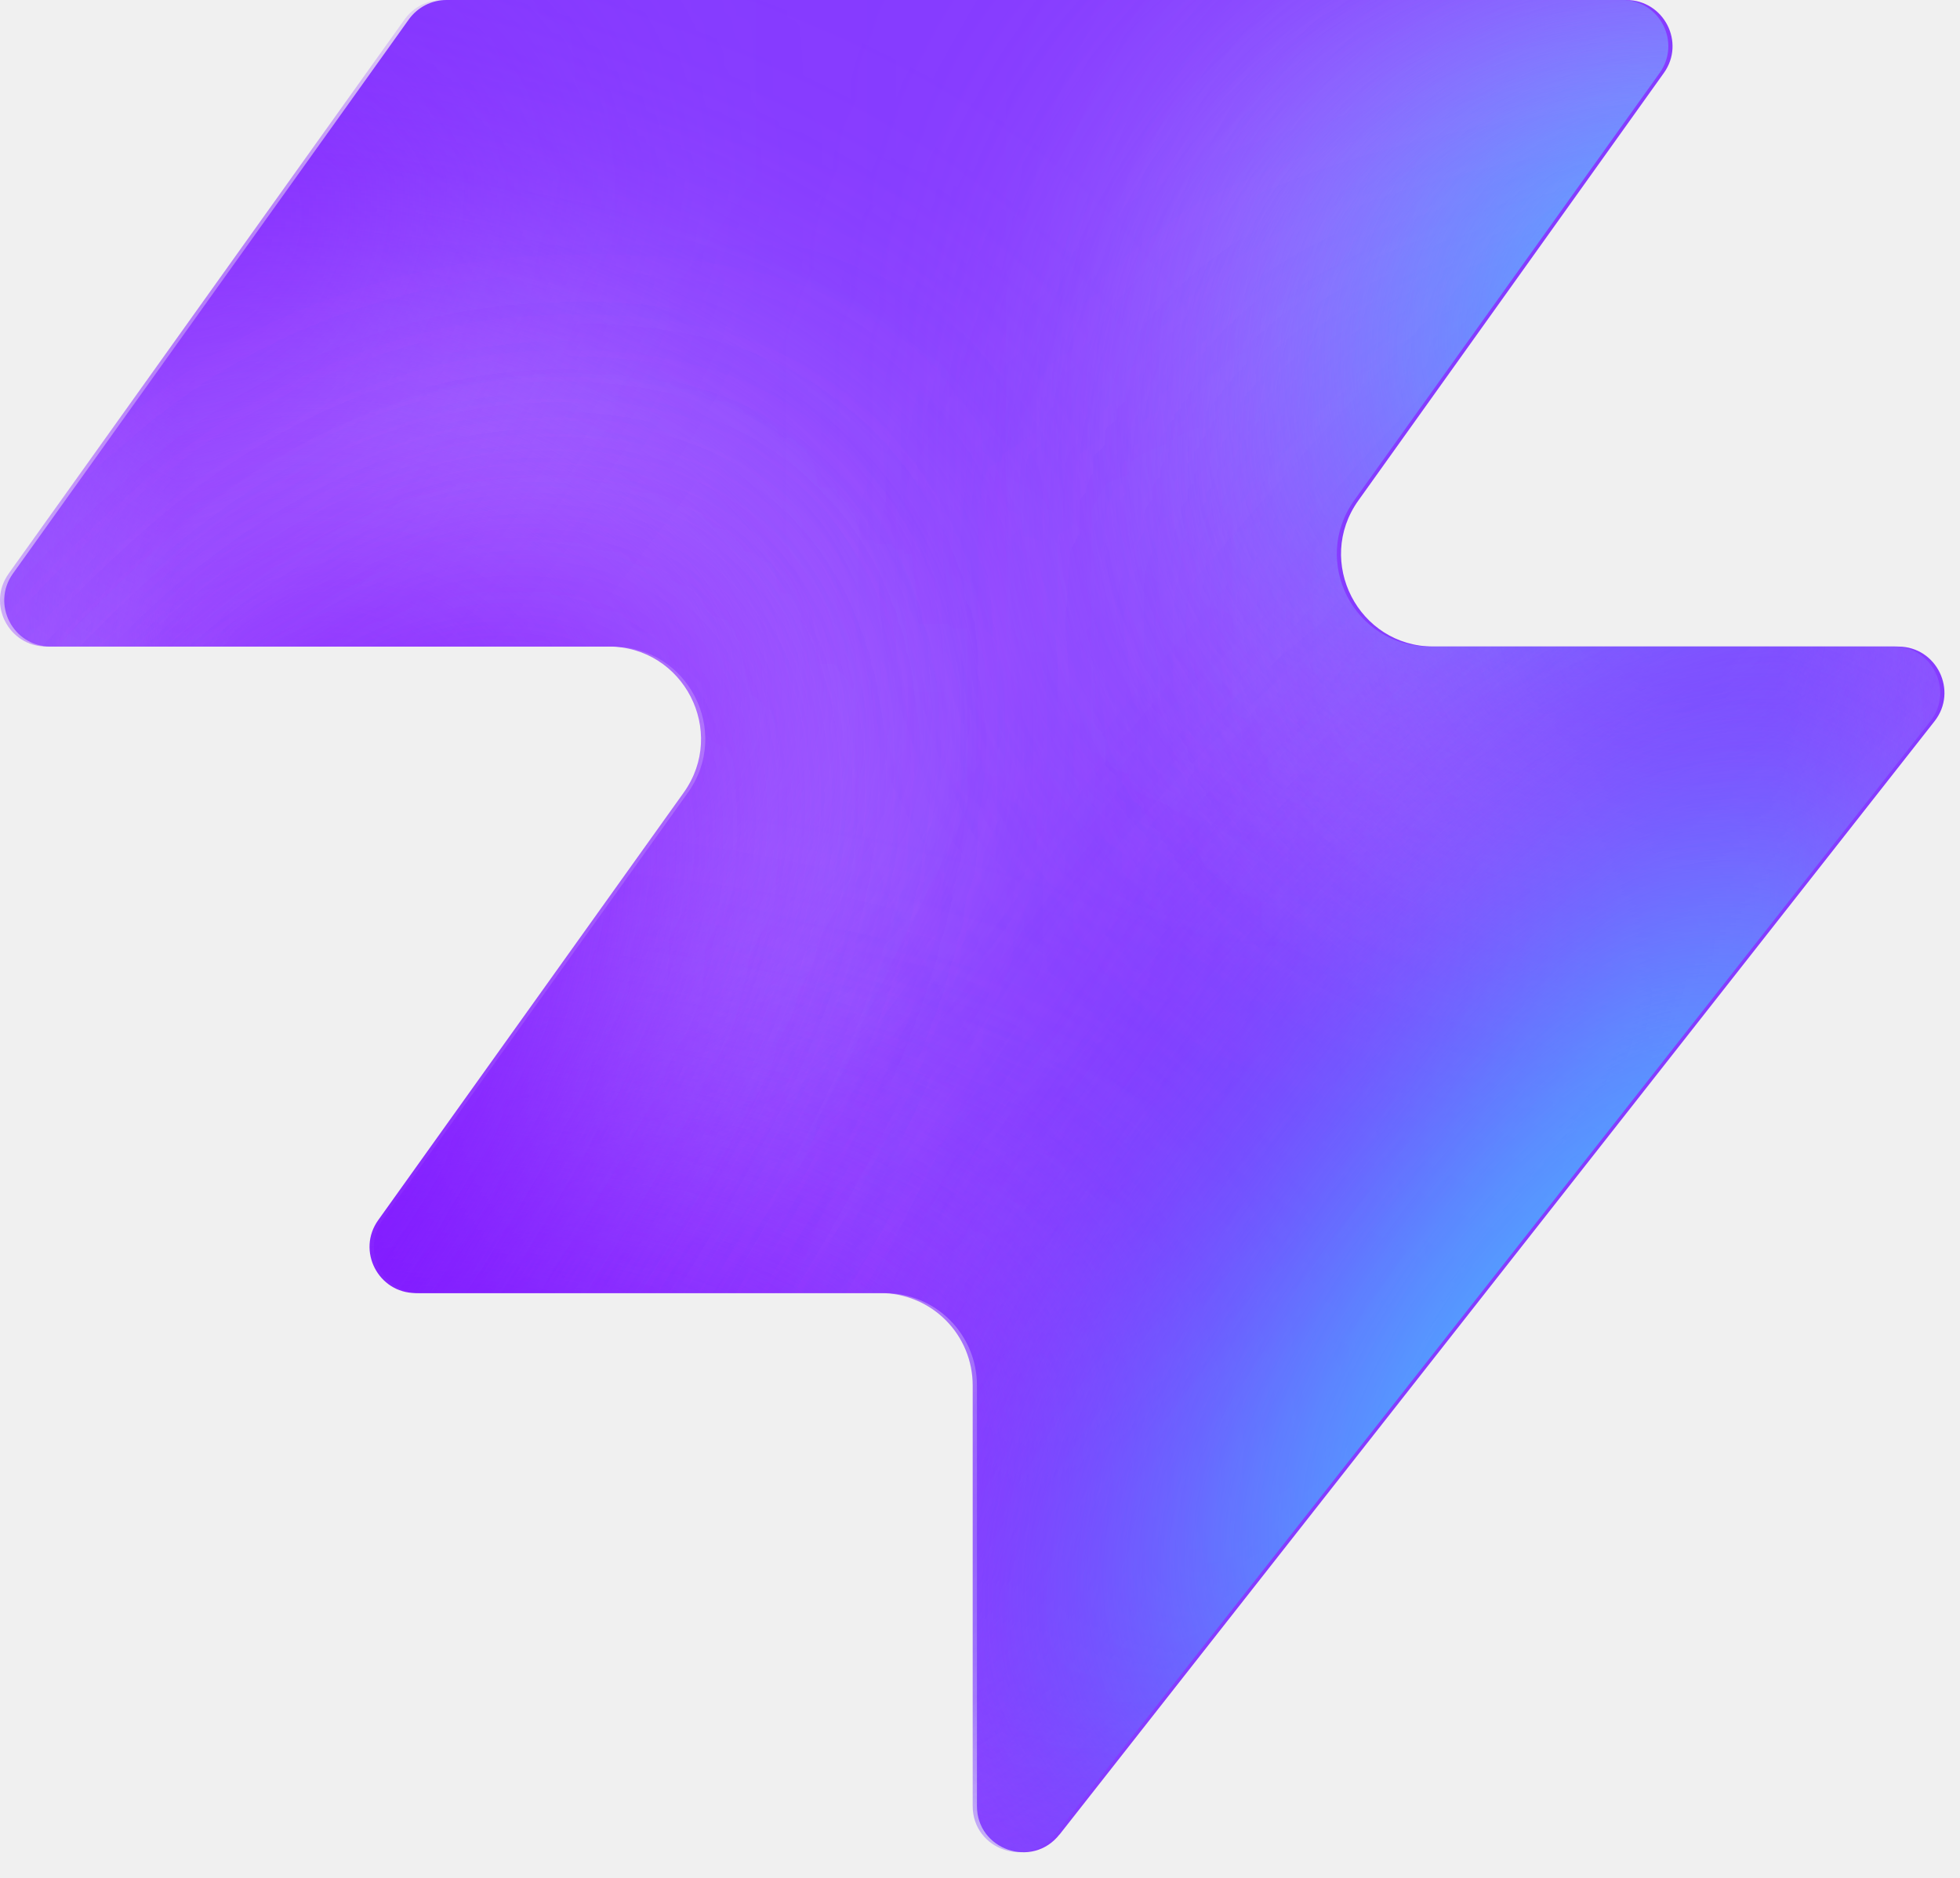
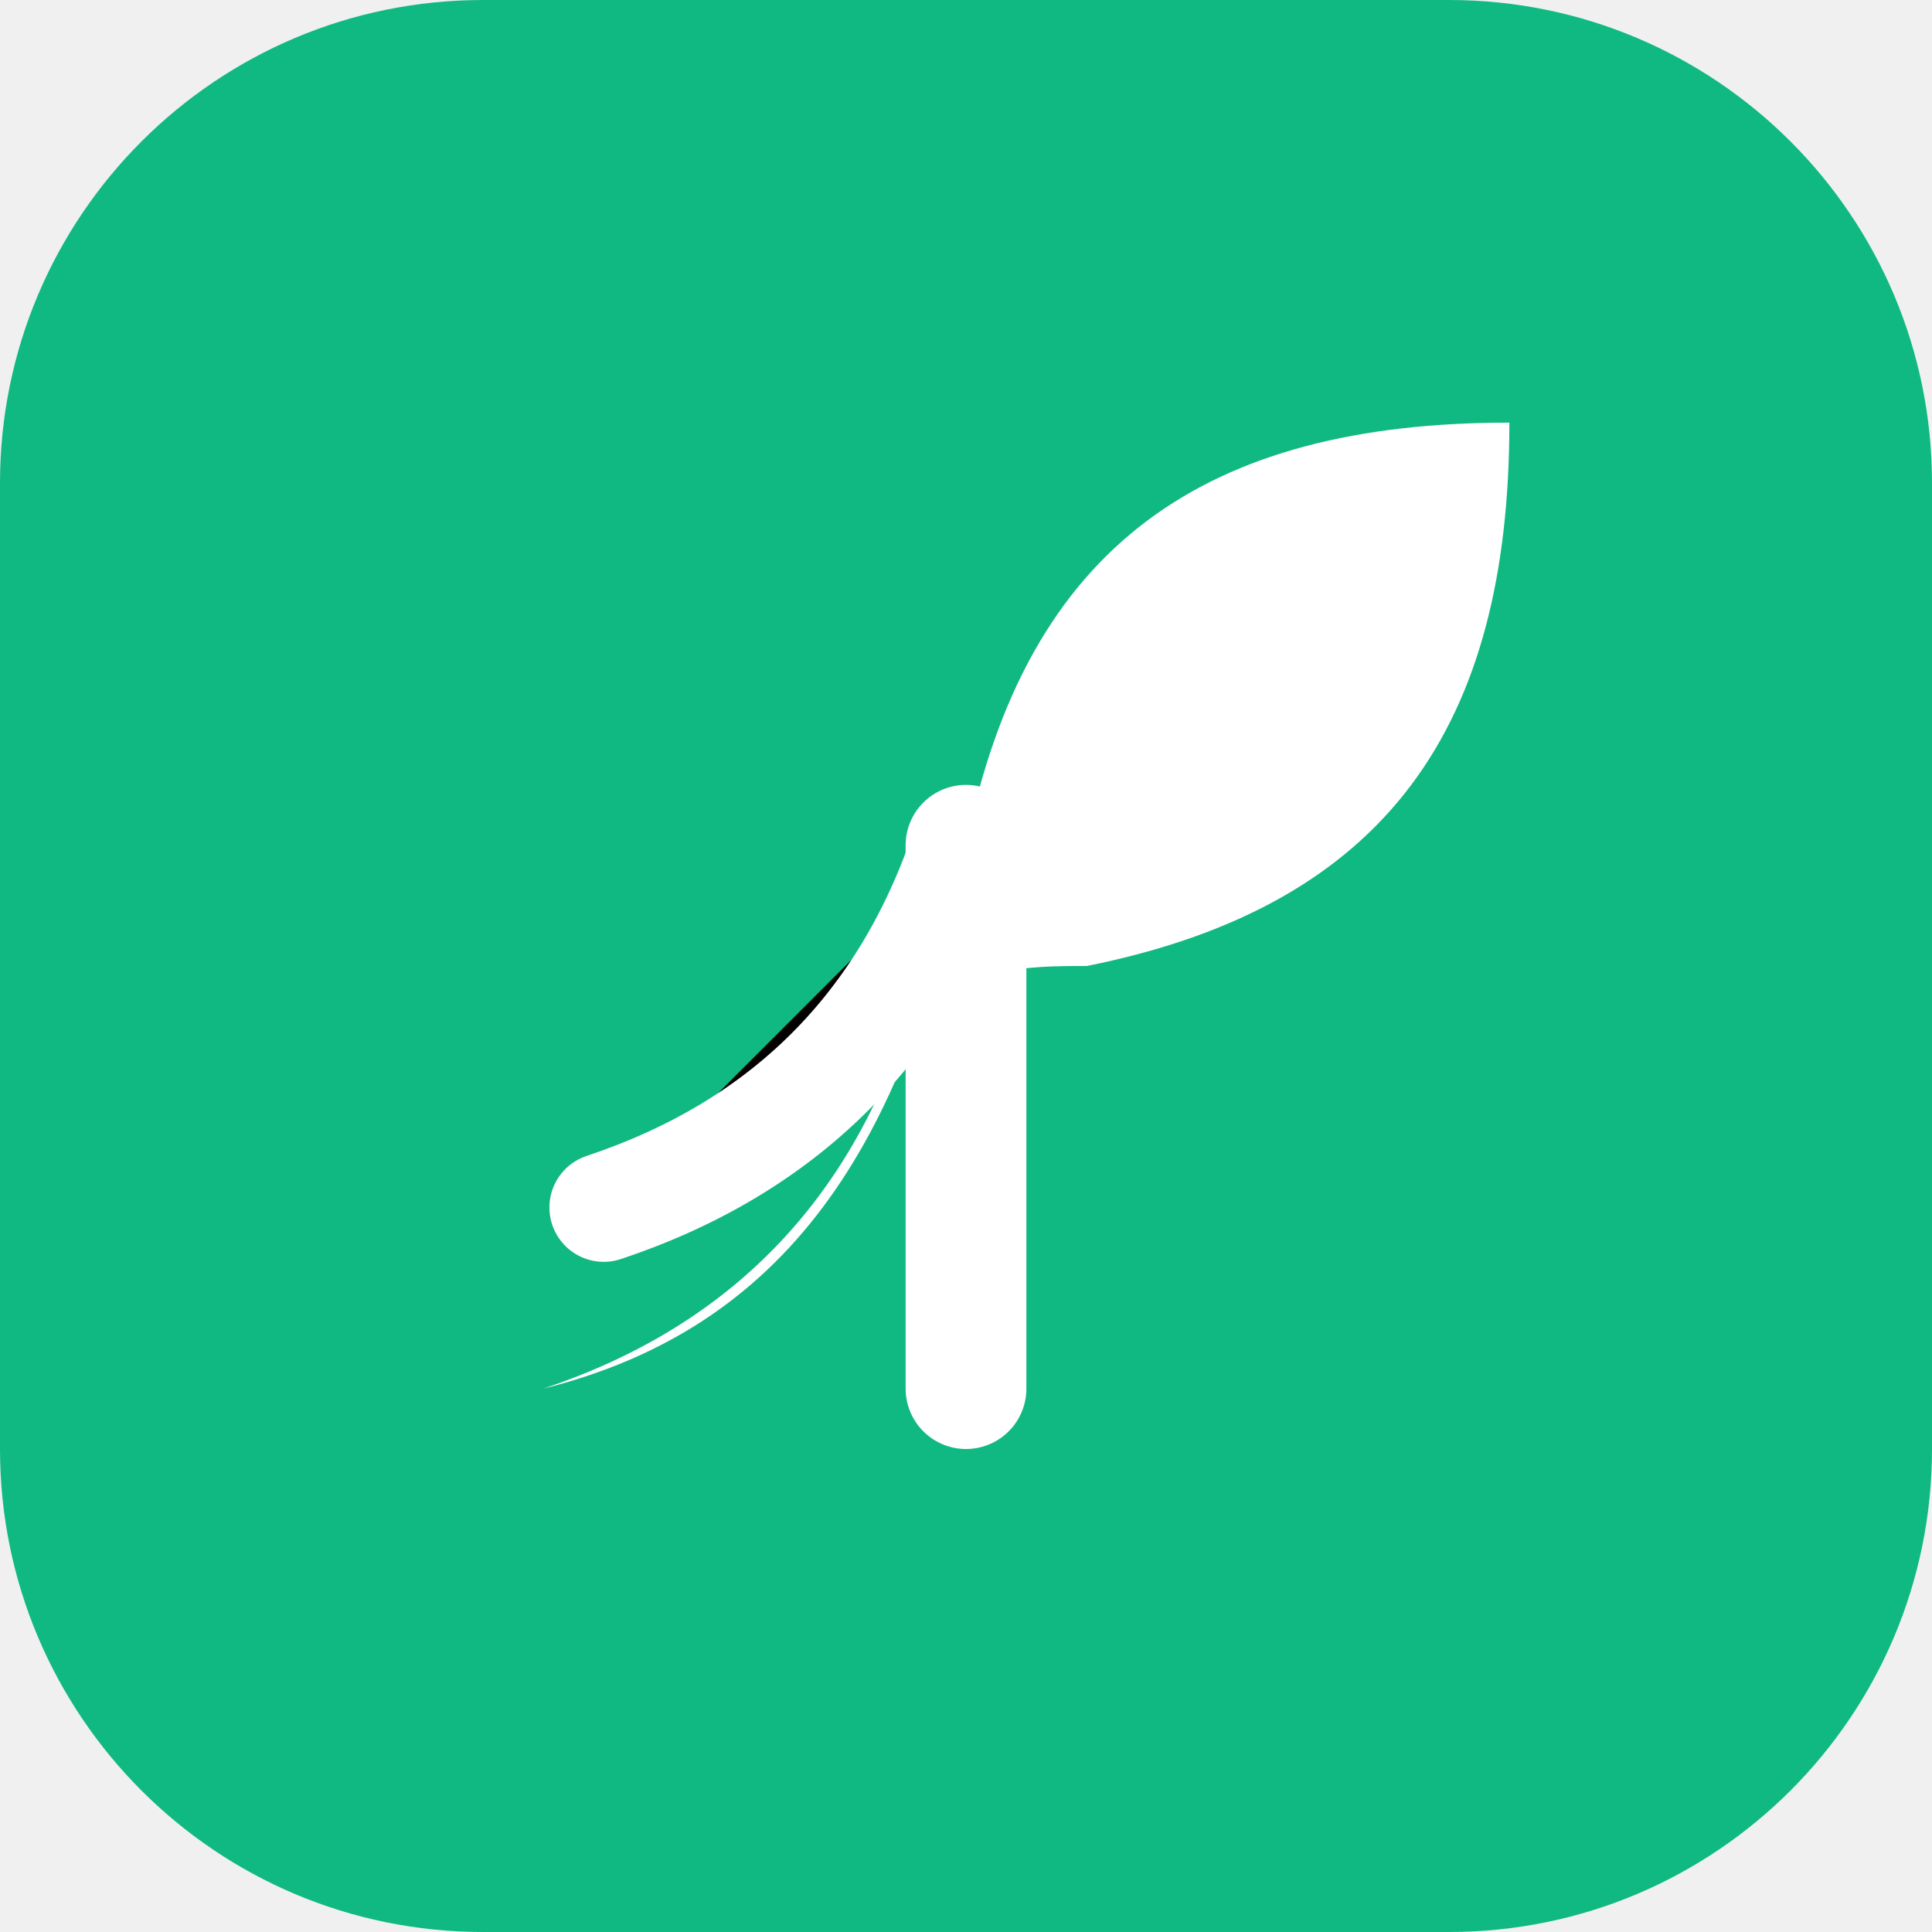
- <svg xmlns="http://www.w3.org/2000/svg" width="48" height="46" fill="none" viewBox="0 0 48 46">
-   <path fill="#863bff" d="M25.946 44.938c-.664.845-2.021.375-2.021-.698V33.937a2.26 2.26 0 0 0-2.262-2.262H10.287c-.92 0-1.456-1.04-.92-1.788l7.48-10.471c1.07-1.497 0-3.578-1.842-3.578H1.237c-.92 0-1.456-1.04-.92-1.788L10.013.474c.214-.297.556-.474.92-.474h28.894c.92 0 1.456 1.04.92 1.788l-7.48 10.471c-1.07 1.498 0 3.579 1.842 3.579h11.377c.943 0 1.473 1.088.89 1.83L25.947 44.94z" style="fill:#863bff;fill:color(display-p3 .525 .23 1);fill-opacity:1" />
-   <mask id="a" width="48" height="46" x="0" y="0" maskUnits="userSpaceOnUse" style="mask-type:alpha">
-     <path fill="#000" d="M25.842 44.938c-.664.844-2.021.375-2.021-.698V33.937a2.26 2.26 0 0 0-2.262-2.262H10.183c-.92 0-1.456-1.04-.92-1.788l7.48-10.471c1.07-1.498 0-3.579-1.842-3.579H1.133c-.92 0-1.456-1.04-.92-1.787L9.91.473c.214-.297.556-.474.92-.474h28.894c.92 0 1.456 1.04.92 1.788l-7.48 10.471c-1.07 1.498 0 3.578 1.842 3.578h11.377c.943 0 1.473 1.088.89 1.832L25.843 44.94z" style="fill:#000;fill-opacity:1" />
-   </mask>
-   <g mask="url(#a)">
-     <g filter="url(#b)">
-       <ellipse cx="5.508" cy="14.704" fill="#ede6ff" rx="5.508" ry="14.704" style="fill:#ede6ff;fill:color(display-p3 .927 .903 1);fill-opacity:1" transform="matrix(.00324 1 1 -.00324 -4.47 31.516)" />
-     </g>
-     <g filter="url(#c)">
-       <ellipse cx="10.399" cy="29.851" fill="#ede6ff" rx="10.399" ry="29.851" style="fill:#ede6ff;fill:color(display-p3 .927 .903 1);fill-opacity:1" transform="matrix(.00324 1 1 -.00324 -39.328 7.883)" />
-     </g>
-     <g filter="url(#d)">
-       <ellipse cx="5.508" cy="30.487" fill="#7e14ff" rx="5.508" ry="30.487" style="fill:#7e14ff;fill:color(display-p3 .492 .077 1);fill-opacity:1" transform="rotate(89.814 -25.913 -14.639)scale(1 -1)" />
-     </g>
-     <g filter="url(#e)">
-       <ellipse cx="5.508" cy="30.599" fill="#7e14ff" rx="5.508" ry="30.599" style="fill:#7e14ff;fill:color(display-p3 .492 .077 1);fill-opacity:1" transform="rotate(89.814 -32.644 -3.334)scale(1 -1)" />
-     </g>
-     <g filter="url(#f)">
-       <ellipse cx="5.508" cy="30.599" fill="#7e14ff" rx="5.508" ry="30.599" style="fill:#7e14ff;fill:color(display-p3 .492 .077 1);fill-opacity:1" transform="matrix(.00324 1 1 -.00324 -34.34 30.47)" />
-     </g>
-     <g filter="url(#g)">
-       <ellipse cx="14.072" cy="22.078" fill="#ede6ff" rx="14.072" ry="22.078" style="fill:#ede6ff;fill:color(display-p3 .927 .903 1);fill-opacity:1" transform="rotate(93.35 24.506 48.493)scale(-1 1)" />
-     </g>
-     <g filter="url(#h)">
-       <ellipse cx="3.47" cy="21.501" fill="#7e14ff" rx="3.47" ry="21.501" style="fill:#7e14ff;fill:color(display-p3 .492 .077 1);fill-opacity:1" transform="rotate(89.009 28.708 47.59)scale(-1 1)" />
-     </g>
-     <g filter="url(#i)">
-       <ellipse cx="3.47" cy="21.501" fill="#7e14ff" rx="3.47" ry="21.501" style="fill:#7e14ff;fill:color(display-p3 .492 .077 1);fill-opacity:1" transform="rotate(89.009 28.708 47.59)scale(-1 1)" />
-     </g>
-     <g filter="url(#j)">
-       <ellipse cx=".387" cy="8.972" fill="#7e14ff" rx="4.407" ry="29.108" style="fill:#7e14ff;fill:color(display-p3 .492 .077 1);fill-opacity:1" transform="rotate(39.51 .387 8.972)" />
-     </g>
-     <g filter="url(#k)">
-       <ellipse cx="47.523" cy="-6.092" fill="#7e14ff" rx="4.407" ry="29.108" style="fill:#7e14ff;fill:color(display-p3 .492 .077 1);fill-opacity:1" transform="rotate(37.892 47.523 -6.092)" />
-     </g>
-     <g filter="url(#l)">
-       <ellipse cx="41.412" cy="6.333" fill="#47bfff" rx="5.971" ry="9.665" style="fill:#47bfff;fill:color(display-p3 .28 .748 1);fill-opacity:1" transform="rotate(37.892 41.412 6.333)" />
-     </g>
-     <g filter="url(#m)">
-       <ellipse cx="-1.879" cy="38.332" fill="#7e14ff" rx="4.407" ry="29.108" style="fill:#7e14ff;fill:color(display-p3 .492 .077 1);fill-opacity:1" transform="rotate(37.892 -1.88 38.332)" />
-     </g>
-     <g filter="url(#n)">
-       <ellipse cx="-1.879" cy="38.332" fill="#7e14ff" rx="4.407" ry="29.108" style="fill:#7e14ff;fill:color(display-p3 .492 .077 1);fill-opacity:1" transform="rotate(37.892 -1.88 38.332)" />
-     </g>
-     <g filter="url(#o)">
-       <ellipse cx="35.651" cy="29.907" fill="#7e14ff" rx="4.407" ry="29.108" style="fill:#7e14ff;fill:color(display-p3 .492 .077 1);fill-opacity:1" transform="rotate(37.892 35.651 29.907)" />
-     </g>
-     <g filter="url(#p)">
-       <ellipse cx="38.418" cy="32.4" fill="#47bfff" rx="5.971" ry="15.297" style="fill:#47bfff;fill:color(display-p3 .28 .748 1);fill-opacity:1" transform="rotate(37.892 38.418 32.4)" />
-     </g>
-   </g>
-   <defs>
-     <filter id="b" width="60.045" height="41.654" x="-19.77" y="16.149" color-interpolation-filters="sRGB" filterUnits="userSpaceOnUse">
-       <feFlood flood-opacity="0" result="BackgroundImageFix" />
-       <feBlend in="SourceGraphic" in2="BackgroundImageFix" result="shape" />
-       <feGaussianBlur result="effect1_foregroundBlur_2002_17158" stdDeviation="7.659" />
-     </filter>
-     <filter id="c" width="90.34" height="51.437" x="-54.613" y="-7.533" color-interpolation-filters="sRGB" filterUnits="userSpaceOnUse">
-       <feFlood flood-opacity="0" result="BackgroundImageFix" />
-       <feBlend in="SourceGraphic" in2="BackgroundImageFix" result="shape" />
-       <feGaussianBlur result="effect1_foregroundBlur_2002_17158" stdDeviation="7.659" />
-     </filter>
-     <filter id="d" width="79.355" height="29.4" x="-49.64" y="2.03" color-interpolation-filters="sRGB" filterUnits="userSpaceOnUse">
-       <feFlood flood-opacity="0" result="BackgroundImageFix" />
-       <feBlend in="SourceGraphic" in2="BackgroundImageFix" result="shape" />
-       <feGaussianBlur result="effect1_foregroundBlur_2002_17158" stdDeviation="4.596" />
-     </filter>
-     <filter id="e" width="79.579" height="29.4" x="-45.045" y="20.029" color-interpolation-filters="sRGB" filterUnits="userSpaceOnUse">
-       <feFlood flood-opacity="0" result="BackgroundImageFix" />
-       <feBlend in="SourceGraphic" in2="BackgroundImageFix" result="shape" />
-       <feGaussianBlur result="effect1_foregroundBlur_2002_17158" stdDeviation="4.596" />
-     </filter>
-     <filter id="f" width="79.579" height="29.4" x="-43.513" y="21.178" color-interpolation-filters="sRGB" filterUnits="userSpaceOnUse">
-       <feFlood flood-opacity="0" result="BackgroundImageFix" />
-       <feBlend in="SourceGraphic" in2="BackgroundImageFix" result="shape" />
-       <feGaussianBlur result="effect1_foregroundBlur_2002_17158" stdDeviation="4.596" />
-     </filter>
-     <filter id="g" width="74.749" height="58.852" x="15.756" y="-17.901" color-interpolation-filters="sRGB" filterUnits="userSpaceOnUse">
-       <feFlood flood-opacity="0" result="BackgroundImageFix" />
-       <feBlend in="SourceGraphic" in2="BackgroundImageFix" result="shape" />
-       <feGaussianBlur result="effect1_foregroundBlur_2002_17158" stdDeviation="7.659" />
-     </filter>
-     <filter id="h" width="61.377" height="25.362" x="23.548" y="2.284" color-interpolation-filters="sRGB" filterUnits="userSpaceOnUse">
-       <feFlood flood-opacity="0" result="BackgroundImageFix" />
-       <feBlend in="SourceGraphic" in2="BackgroundImageFix" result="shape" />
-       <feGaussianBlur result="effect1_foregroundBlur_2002_17158" stdDeviation="4.596" />
-     </filter>
-     <filter id="i" width="61.377" height="25.362" x="23.548" y="2.284" color-interpolation-filters="sRGB" filterUnits="userSpaceOnUse">
-       <feFlood flood-opacity="0" result="BackgroundImageFix" />
-       <feBlend in="SourceGraphic" in2="BackgroundImageFix" result="shape" />
-       <feGaussianBlur result="effect1_foregroundBlur_2002_17158" stdDeviation="4.596" />
-     </filter>
-     <filter id="j" width="56.045" height="63.649" x="-27.636" y="-22.853" color-interpolation-filters="sRGB" filterUnits="userSpaceOnUse">
-       <feFlood flood-opacity="0" result="BackgroundImageFix" />
-       <feBlend in="SourceGraphic" in2="BackgroundImageFix" result="shape" />
-       <feGaussianBlur result="effect1_foregroundBlur_2002_17158" stdDeviation="4.596" />
-     </filter>
-     <filter id="k" width="54.814" height="64.646" x="20.116" y="-38.415" color-interpolation-filters="sRGB" filterUnits="userSpaceOnUse">
-       <feFlood flood-opacity="0" result="BackgroundImageFix" />
-       <feBlend in="SourceGraphic" in2="BackgroundImageFix" result="shape" />
-       <feGaussianBlur result="effect1_foregroundBlur_2002_17158" stdDeviation="4.596" />
-     </filter>
-     <filter id="l" width="33.541" height="35.313" x="24.641" y="-11.323" color-interpolation-filters="sRGB" filterUnits="userSpaceOnUse">
-       <feFlood flood-opacity="0" result="BackgroundImageFix" />
-       <feBlend in="SourceGraphic" in2="BackgroundImageFix" result="shape" />
-       <feGaussianBlur result="effect1_foregroundBlur_2002_17158" stdDeviation="4.596" />
-     </filter>
-     <filter id="m" width="54.814" height="64.646" x="-29.286" y="6.009" color-interpolation-filters="sRGB" filterUnits="userSpaceOnUse">
-       <feFlood flood-opacity="0" result="BackgroundImageFix" />
-       <feBlend in="SourceGraphic" in2="BackgroundImageFix" result="shape" />
-       <feGaussianBlur result="effect1_foregroundBlur_2002_17158" stdDeviation="4.596" />
-     </filter>
-     <filter id="n" width="54.814" height="64.646" x="-29.286" y="6.009" color-interpolation-filters="sRGB" filterUnits="userSpaceOnUse">
-       <feFlood flood-opacity="0" result="BackgroundImageFix" />
-       <feBlend in="SourceGraphic" in2="BackgroundImageFix" result="shape" />
-       <feGaussianBlur result="effect1_foregroundBlur_2002_17158" stdDeviation="4.596" />
-     </filter>
-     <filter id="o" width="54.814" height="64.646" x="8.244" y="-2.416" color-interpolation-filters="sRGB" filterUnits="userSpaceOnUse">
-       <feFlood flood-opacity="0" result="BackgroundImageFix" />
-       <feBlend in="SourceGraphic" in2="BackgroundImageFix" result="shape" />
-       <feGaussianBlur result="effect1_foregroundBlur_2002_17158" stdDeviation="4.596" />
-     </filter>
-     <filter id="p" width="39.409" height="43.623" x="18.713" y="10.588" color-interpolation-filters="sRGB" filterUnits="userSpaceOnUse">
-       <feFlood flood-opacity="0" result="BackgroundImageFix" />
-       <feBlend in="SourceGraphic" in2="BackgroundImageFix" result="shape" />
-       <feGaussianBlur result="effect1_foregroundBlur_2002_17158" stdDeviation="4.596" />
-     </filter>
-   </defs>
+ <svg xmlns="http://www.w3.org/2000/svg" viewBox="0 0 32 32">
+   <rect width="32" height="32" rx="8" fill="#10b981" />
+   <path d="M9 23c4-1 6-4 7-9 1-5 4-7 9-7 0 5-2 8-7 9-1 0-2 0-3 1-1 3-3 5-6 6z" fill="#ffffff" />
+   <path d="M16 14c-1 3-3 5-6 6" stroke="#ffffff" stroke-width="1.8" stroke-linecap="round" />
+   <path d="M16 14v9" stroke="#ffffff" stroke-width="2" stroke-linecap="round" />
</svg>
